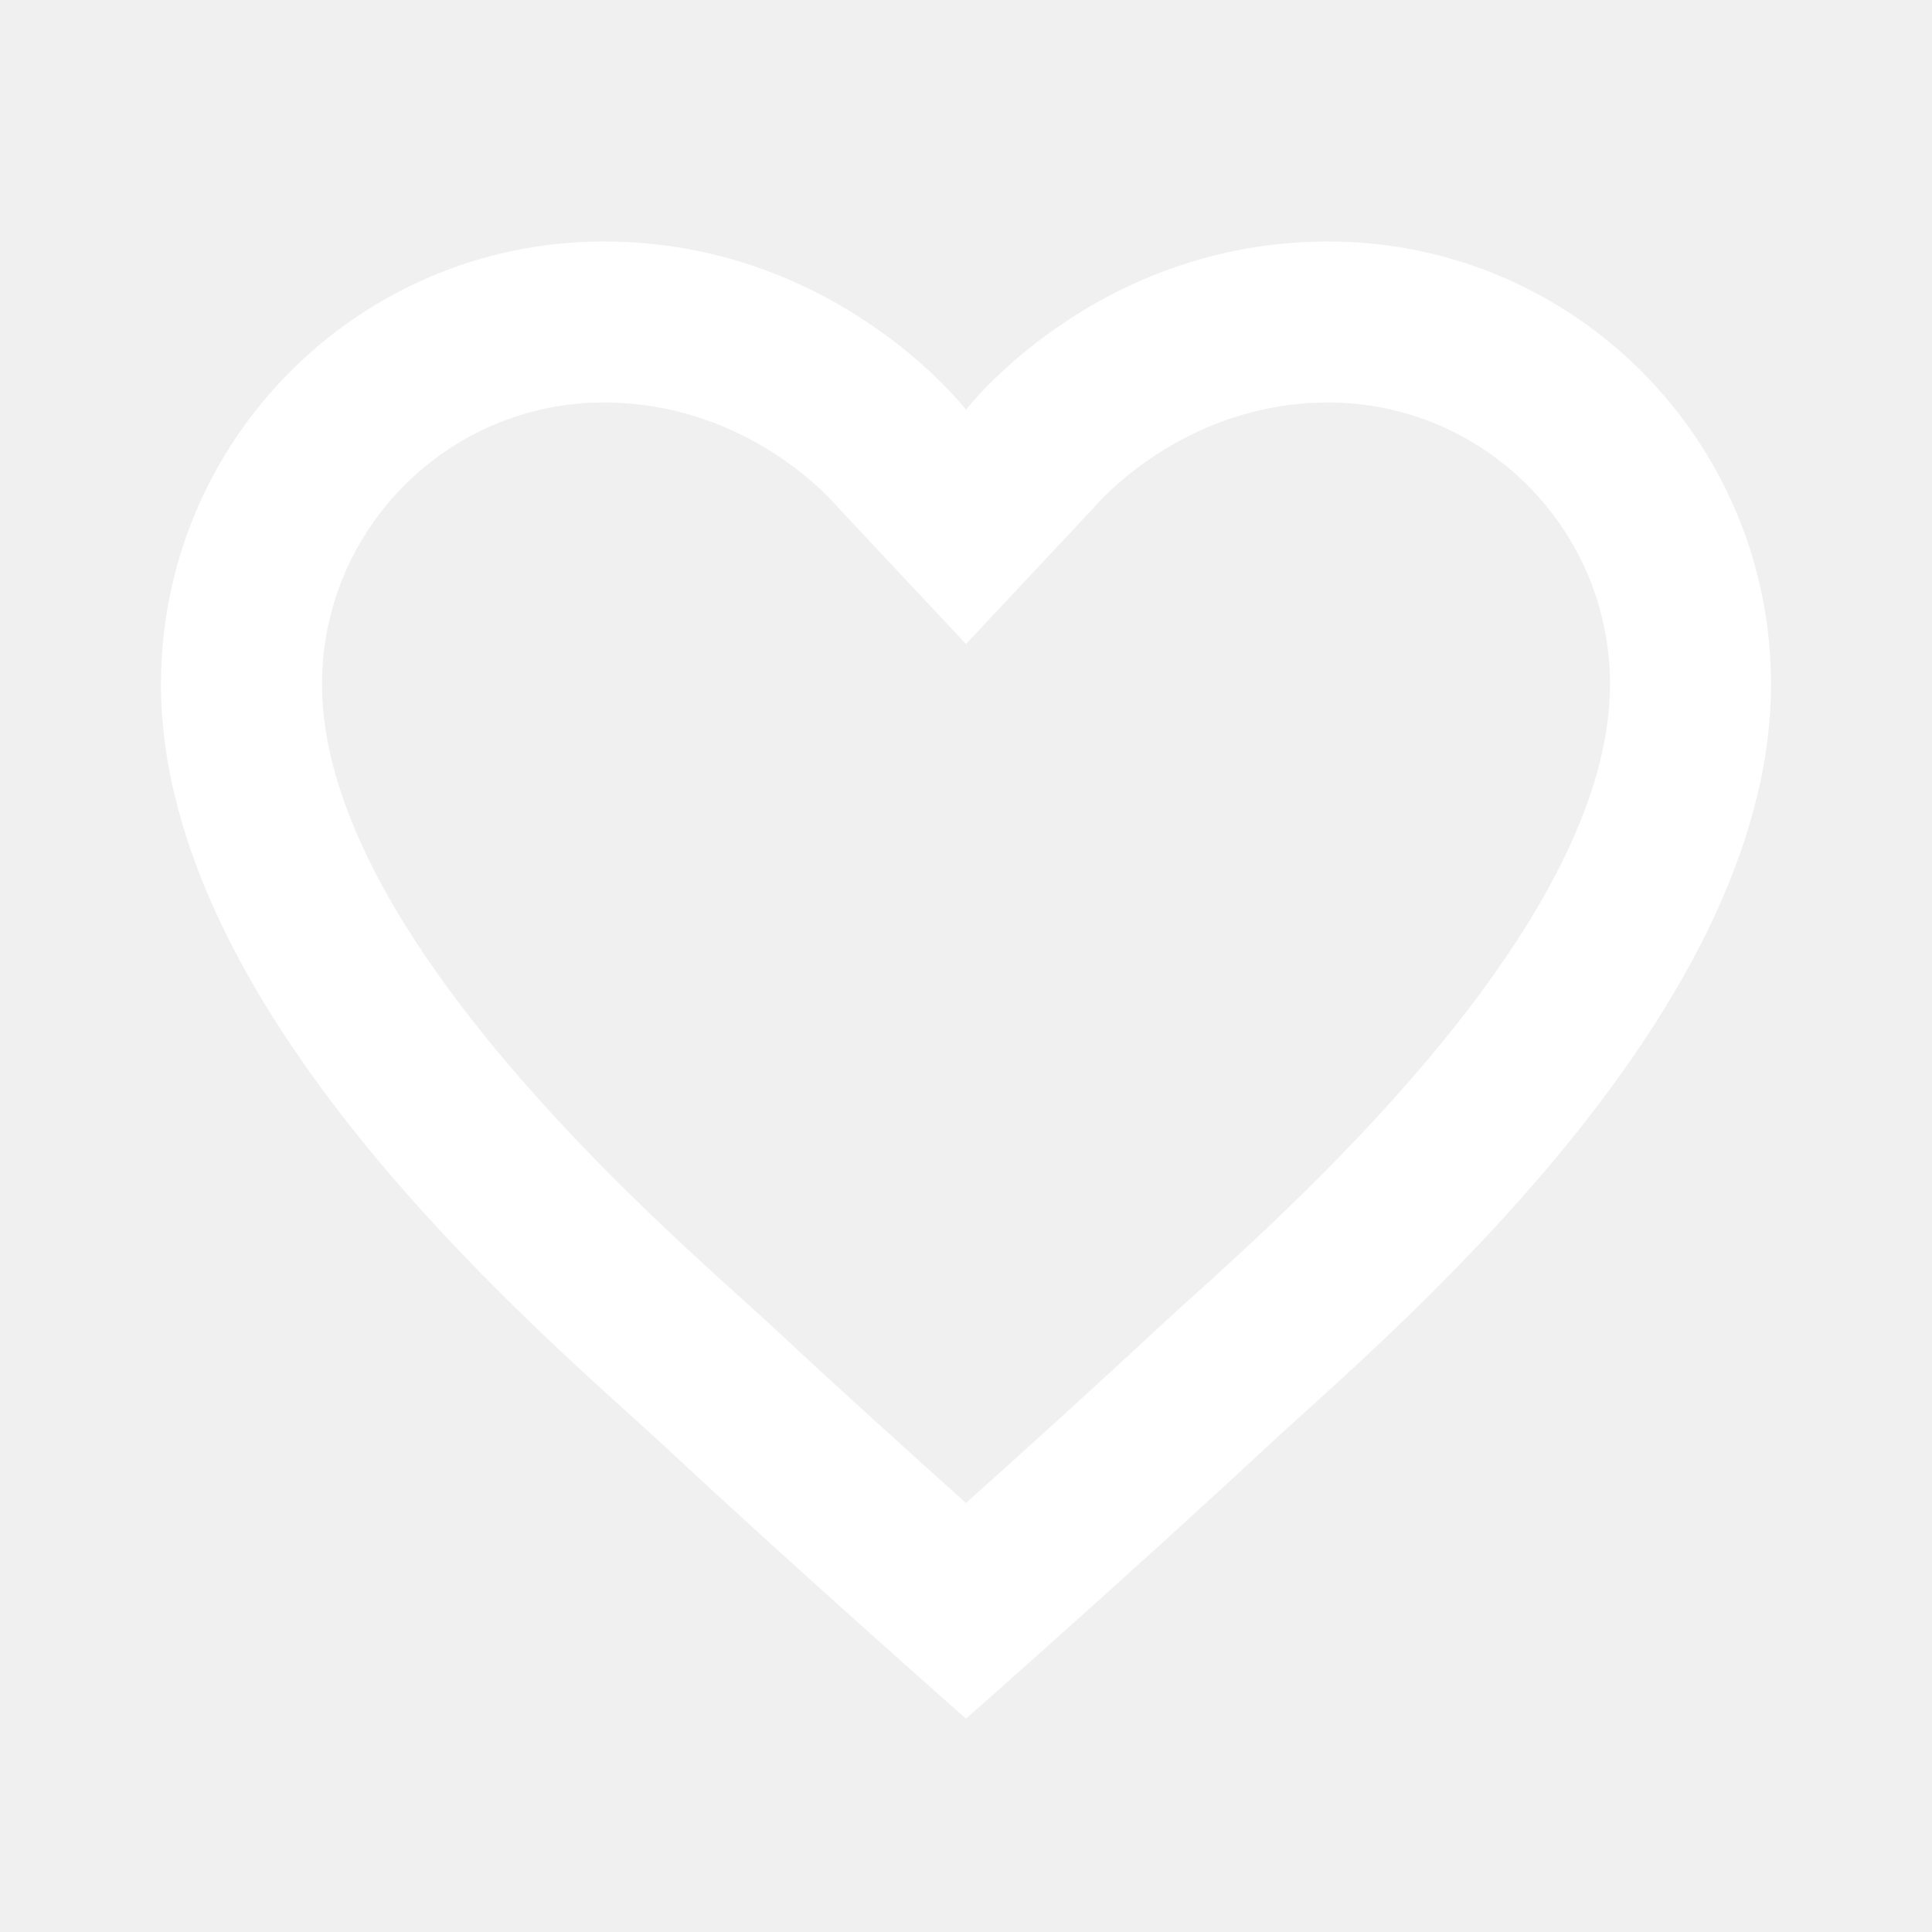
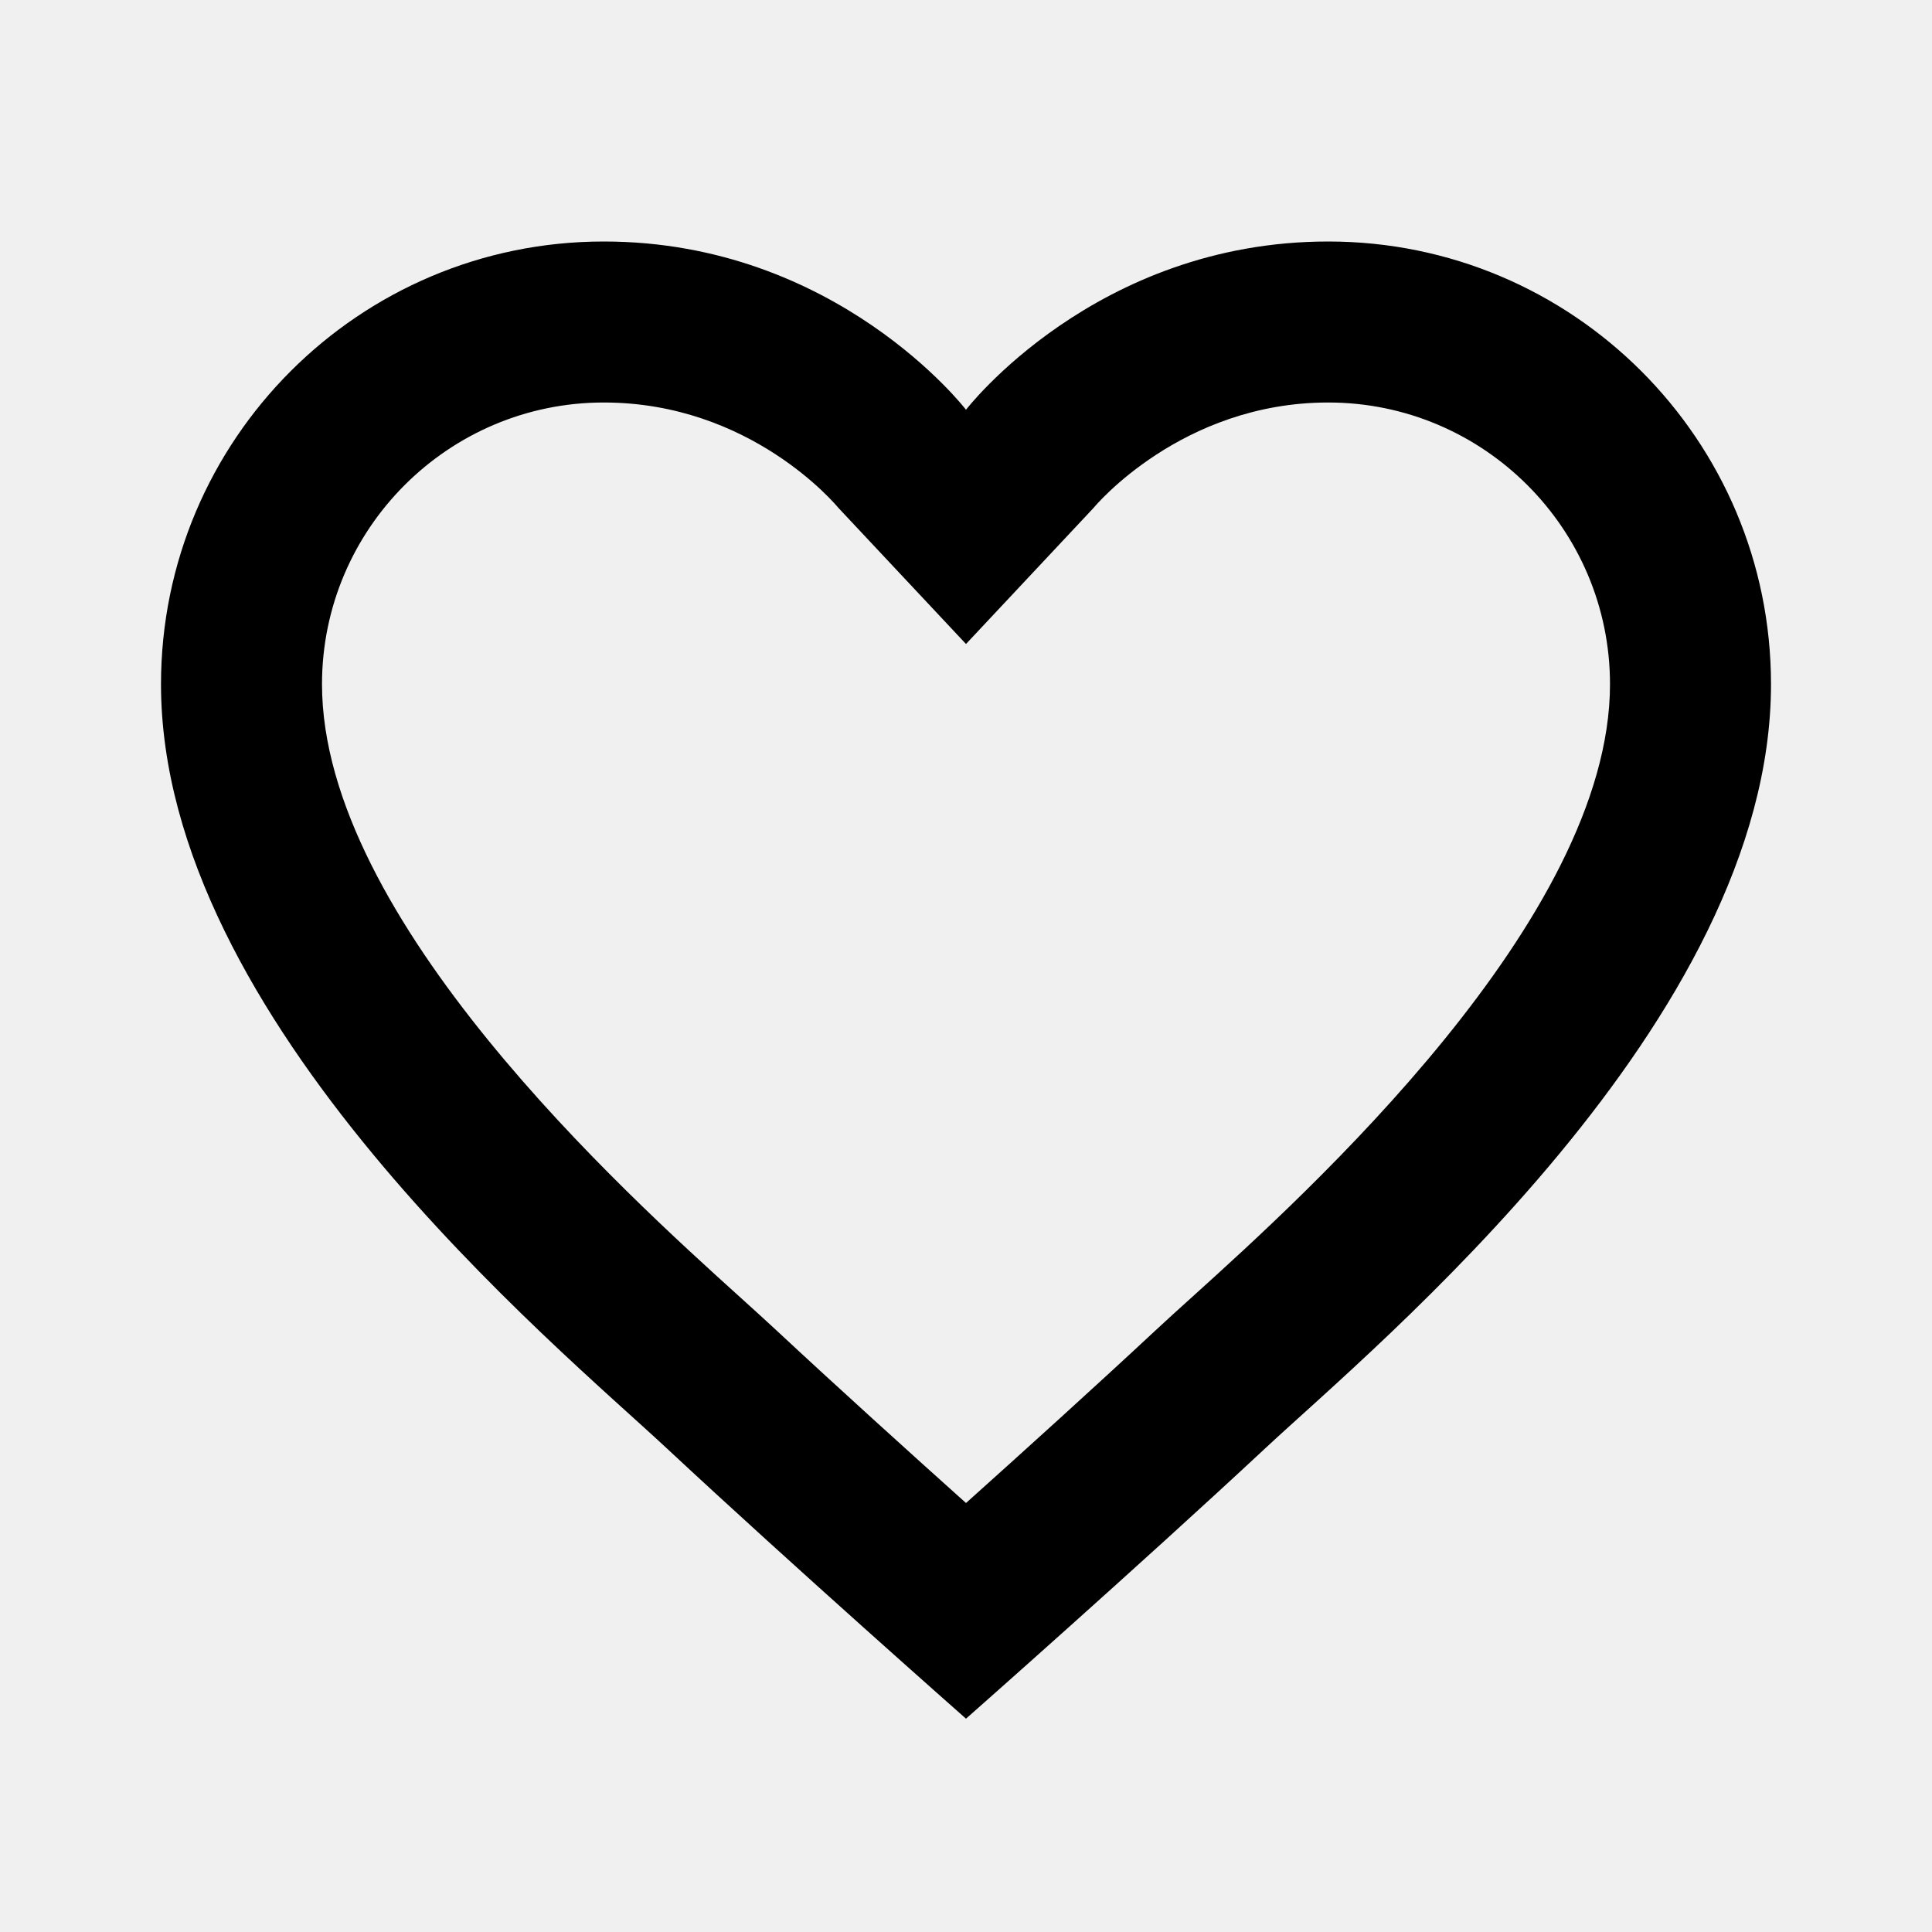
- <svg xmlns="http://www.w3.org/2000/svg" viewBox="0 0 24 24" width="48" height="48">
-   <path d="M16.5,3C13.605,3,12,5.09,12,5.09S10.395,3,7.5,3C4.462,3,2,5.462,2,8.5c0,4.171,4.912,8.213,6.281,9.49 C9.858,19.46,12,21.35,12,21.35s2.142-1.89,3.719-3.36C17.088,16.713,22,12.671,22,8.5C22,5.462,19.538,3,16.5,3z M14.811,16.11 c-0.177,0.16-0.331,0.299-0.456,0.416c-0.751,0.7-1.639,1.503-2.355,2.145c-0.716-0.642-1.605-1.446-2.355-2.145 c-0.126-0.117-0.28-0.257-0.456-0.416C7.769,14.827,4,11.419,4,8.5C4,6.57,5.57,5,7.5,5c1.827,0,2.886,1.275,2.914,1.308L12,8 l1.586-1.692C13.596,6.295,14.673,5,16.5,5C18.43,5,20,6.57,20,8.5C20,11.419,16.231,14.827,14.811,16.11z" fill="#FFFFFF" />
+ <svg xmlns="http://www.w3.org/2000/svg" viewBox="0 0 24 24" width="48" height="48" fill="current" stroke="current">
+   <path d="M16.5,3C13.605,3,12,5.09,12,5.09S10.395,3,7.5,3C4.462,3,2,5.462,2,8.5c0,4.171,4.912,8.213,6.281,9.49 C9.858,19.46,12,21.35,12,21.35s2.142-1.89,3.719-3.36C17.088,16.713,22,12.671,22,8.5C22,5.462,19.538,3,16.5,3z M14.811,16.11 c-0.177,0.16-0.331,0.299-0.456,0.416c-0.751,0.7-1.639,1.503-2.355,2.145c-0.716-0.642-1.605-1.446-2.355-2.145 c-0.126-0.117-0.28-0.257-0.456-0.416C7.769,14.827,4,11.419,4,8.5C4,6.57,5.57,5,7.5,5c1.827,0,2.886,1.275,2.914,1.308L12,8 l1.586-1.692C13.596,6.295,14.673,5,16.5,5C18.43,5,20,6.57,20,8.5C20,11.419,16.231,14.827,14.811,16.11z" />
</svg>
